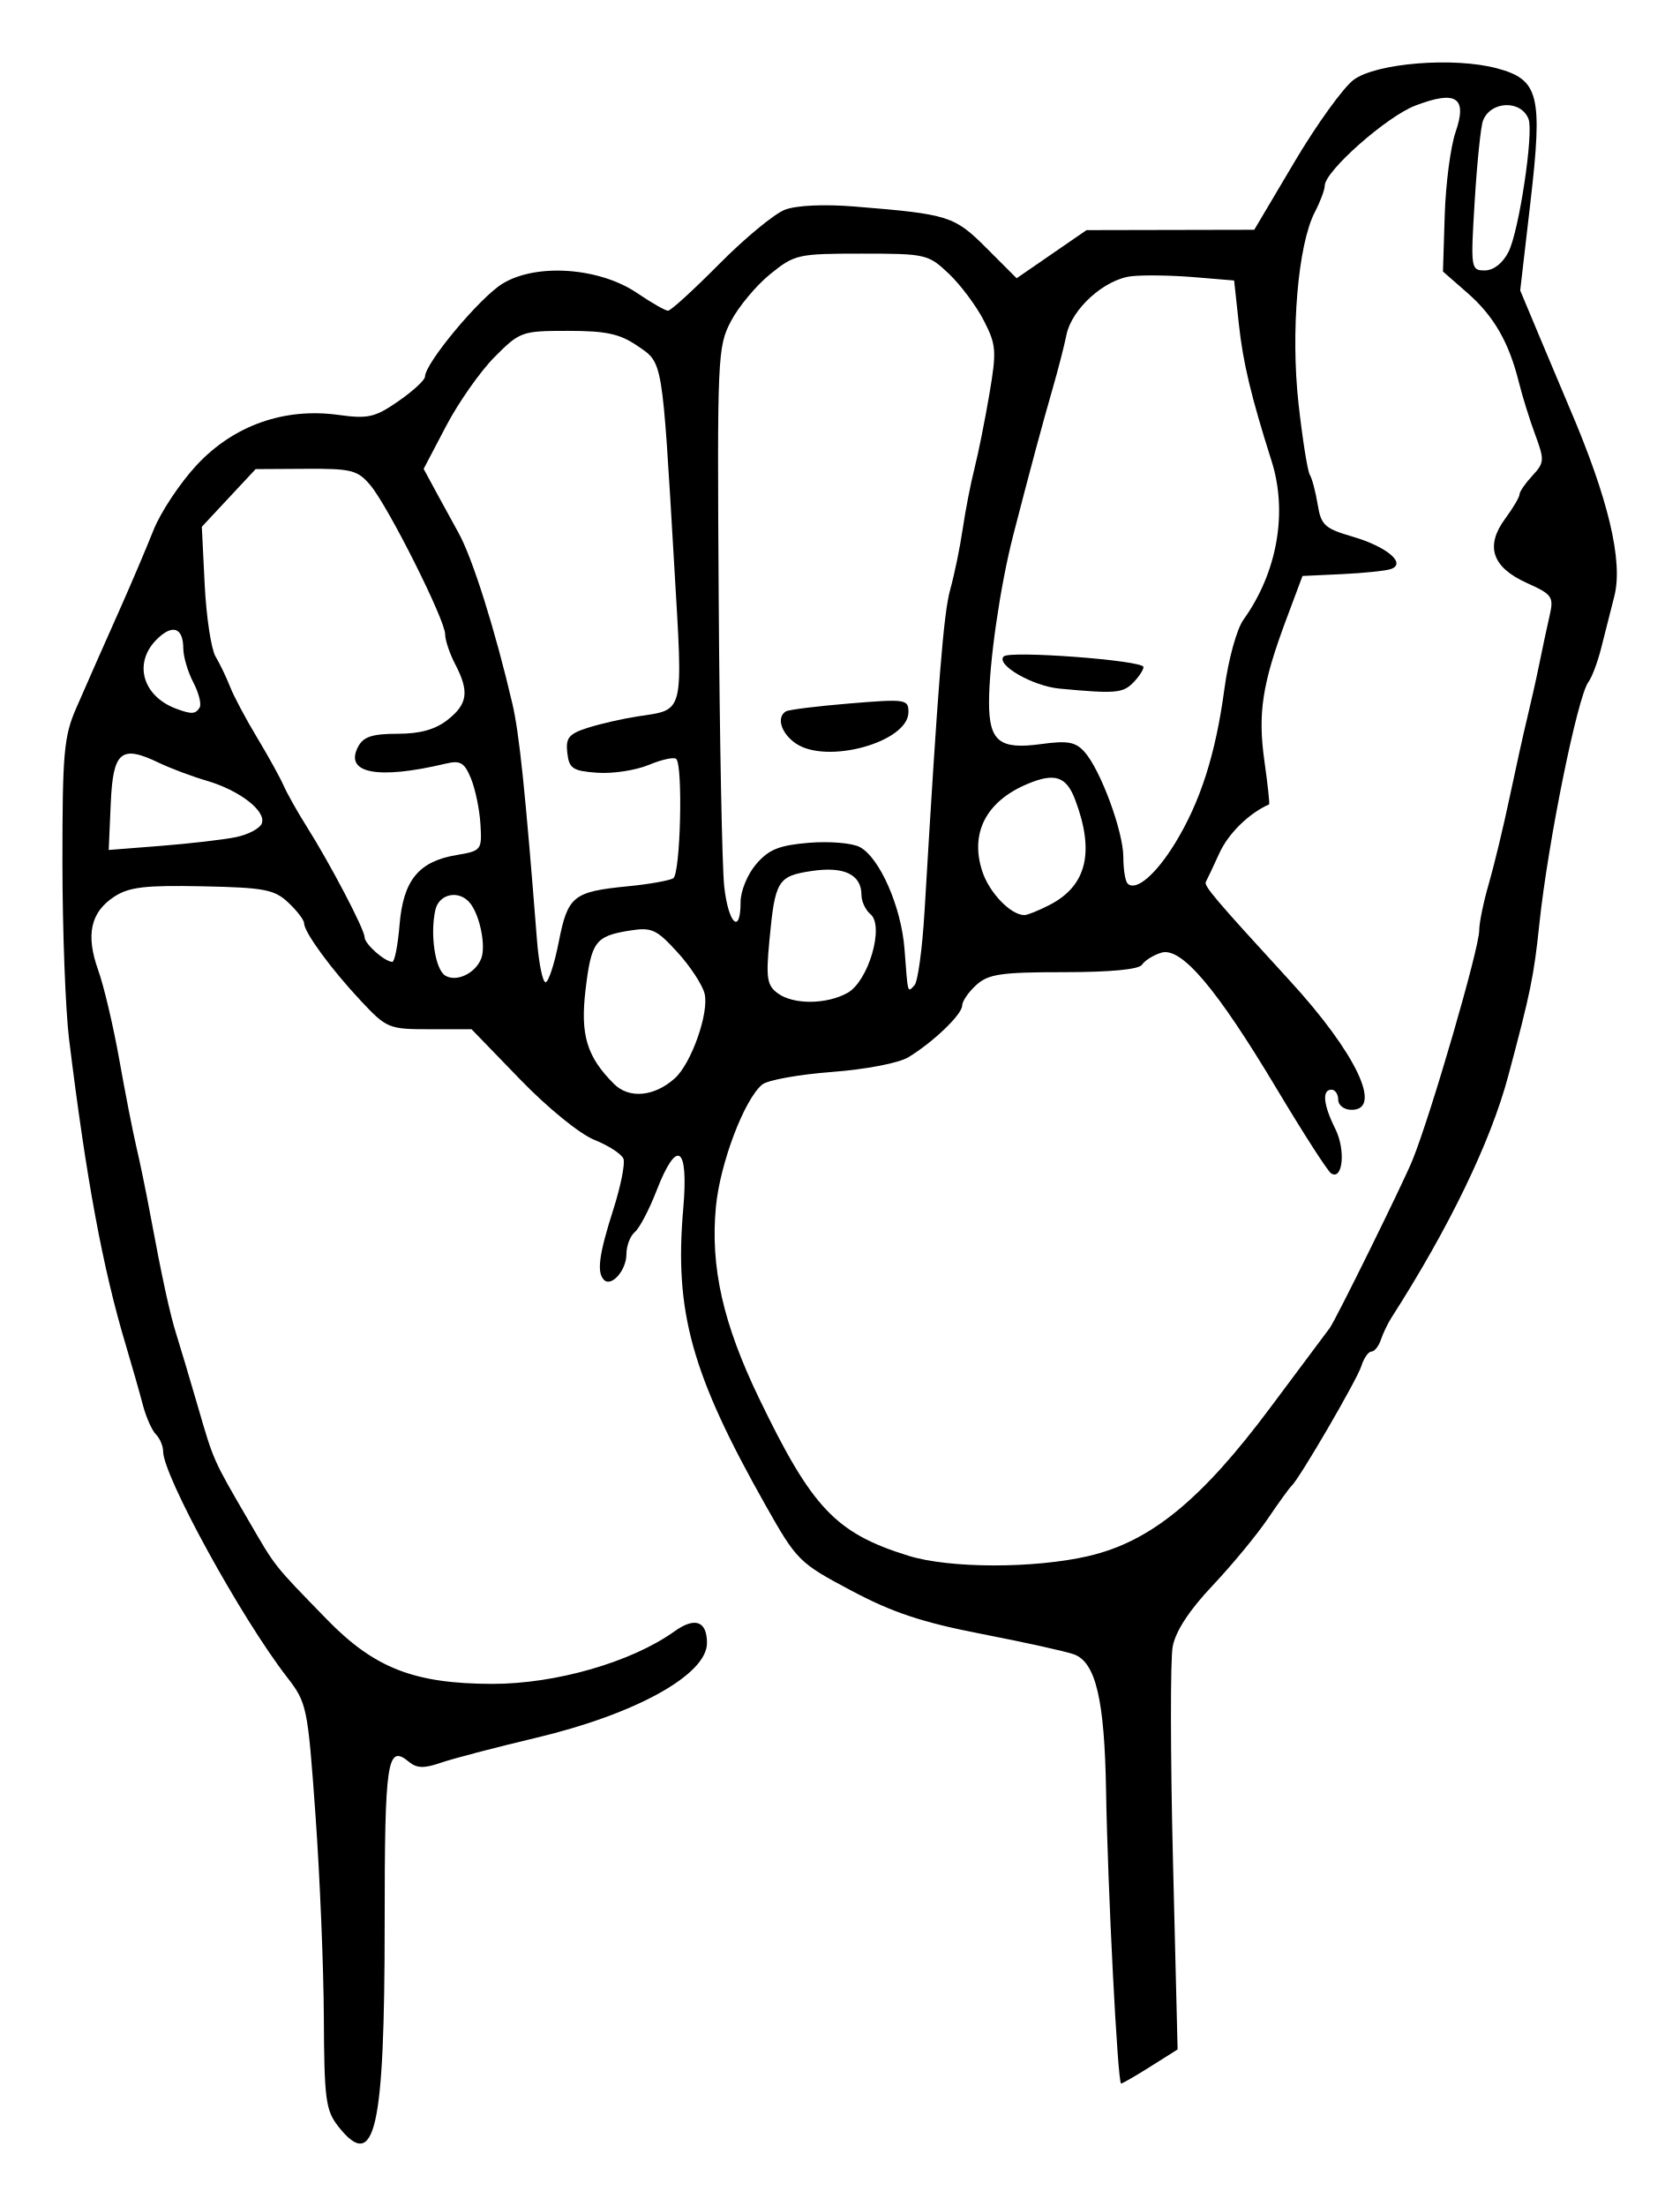
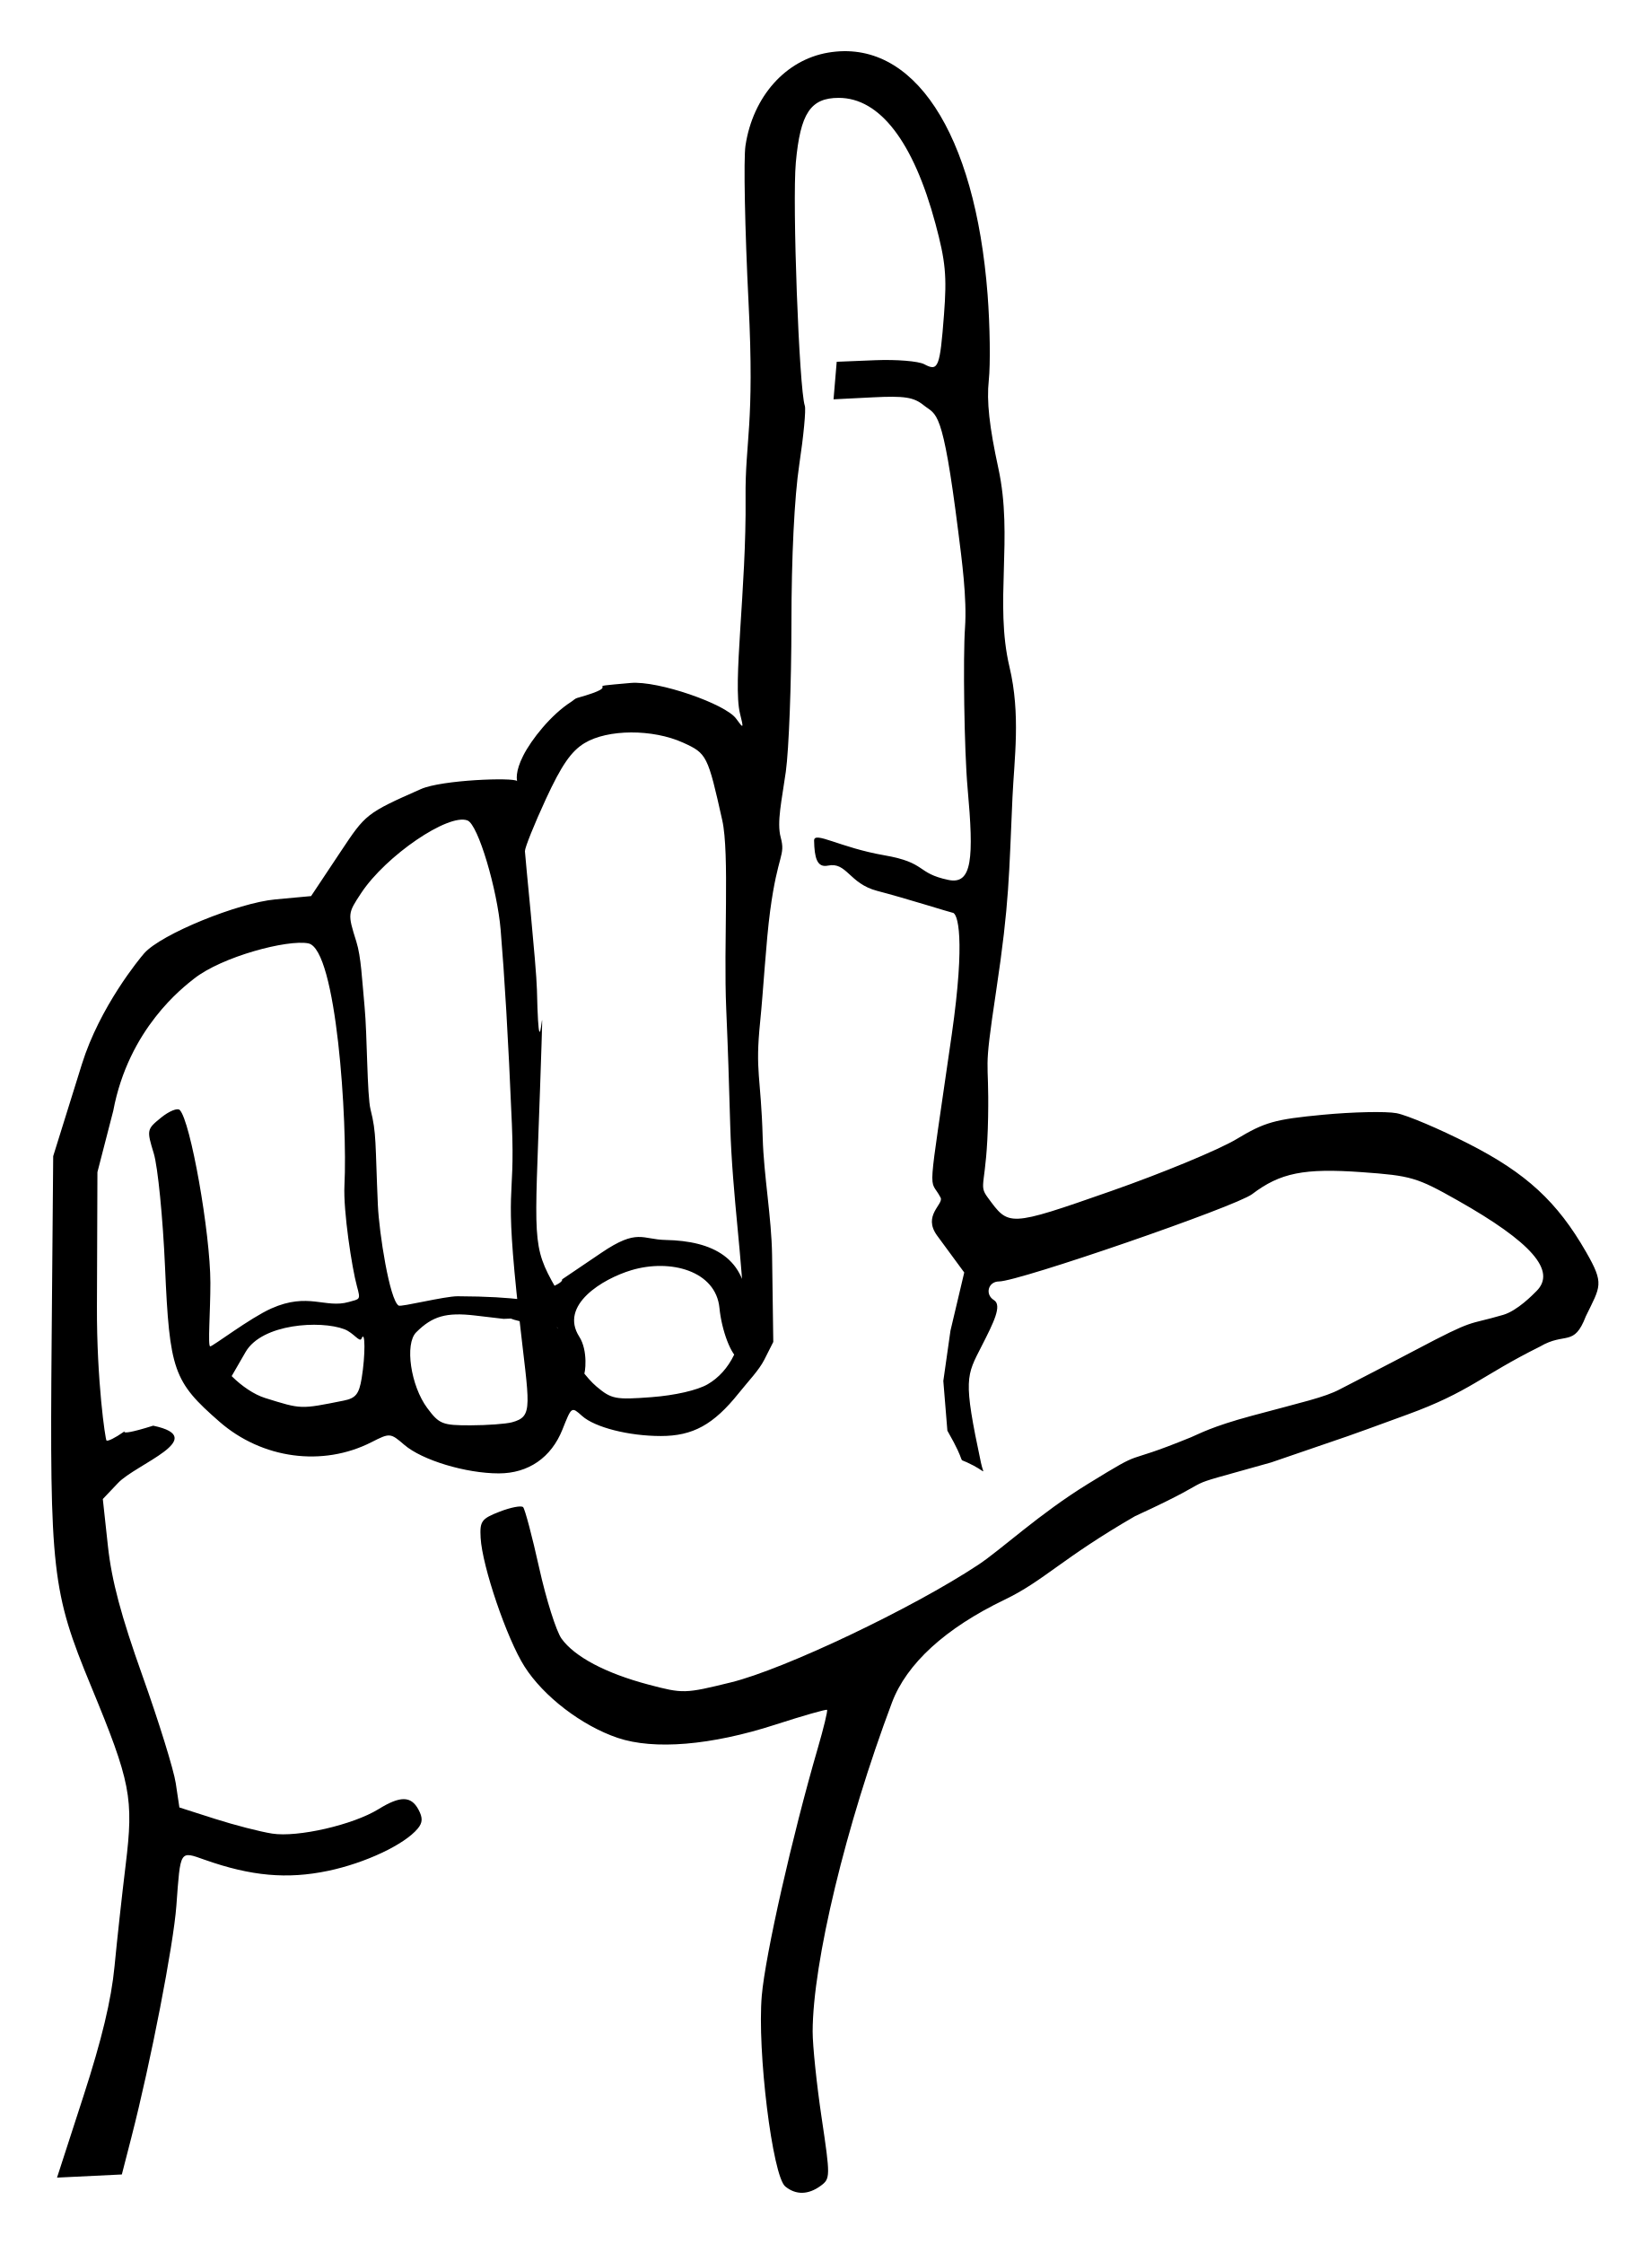
- <svg xmlns="http://www.w3.org/2000/svg" id="svg2" version="1.1" width="322.782" height="424" viewBox="0 0 322.782 424">
+ <svg xmlns="http://www.w3.org/2000/svg" id="svg2" version="1.1" width="387.383" height="526.119" viewBox="0 0 387.383 526.119">
  <defs id="defs6" />
-   <path style="fill:#000000" d="m 65.002,408.676 c -2.398,-3.049 -2.683,-5.22 -2.755,-20.974 -0.044,-9.665 -0.77,-27.18 -1.613,-38.923 -1.494,-20.805 -1.635,-21.48 -5.489,-26.459 -8.848,-11.43 -23.795,-38.683 -23.795,-43.384 0,-1.026 -0.626,-2.491 -1.391,-3.256 -0.765,-0.765 -1.903,-3.35 -2.528,-5.744 -0.626,-2.394 -2.095,-7.547 -3.265,-11.451 -4.414,-14.728 -7.571,-31.755 -10.887,-58.726 -0.698,-5.679 -1.274,-20.957 -1.279,-33.951 -0.009,-21.021 0.283,-24.294 2.642,-29.686 3.438,-7.857 4.198,-9.579 8.656,-19.612 2.05,-4.614 4.846,-11.201 6.213,-14.636 1.367,-3.436 5.099,-9.054 8.294,-12.485 7.102,-7.628 16.837,-11.075 27.239,-9.644 5.715,0.786 7.031,0.485 11.547,-2.645 2.803,-1.943 5.097,-4.059 5.097,-4.703 0,-2.566 10.472,-15.138 14.877,-17.86 6.458,-3.991 18.635,-3.148 25.909,1.795 2.743,1.864 5.414,3.389 5.934,3.389 0.521,0 4.959,-4.052 9.863,-9.005 4.904,-4.953 10.576,-9.636 12.605,-10.408 2.229,-0.847 7.531,-1.09 13.392,-0.613 18.133,1.476 19.16,1.801 25.36,8 l 5.785,5.785 6.714,-4.624 6.714,-4.624 16.122,-0.034 16.122,-0.034 7.744,-13.068 c 4.259,-7.187 9.371,-14.277 11.359,-15.756 4.344,-3.23 19.314,-4.426 27.568,-2.204 8.063,2.171 8.802,5.145 6.41,25.77 l -1.963,16.916 3.92,9.37 c 2.156,5.153 4.666,11.112 5.577,13.242 7.449,17.402 10.306,29.41 8.601,36.139 -0.72,2.84 -1.865,7.357 -2.545,10.039 -0.68,2.682 -1.774,5.586 -2.43,6.453 -2.103,2.777 -7.79,30.812 -9.446,46.561 -1.057,10.05 -1.675,13.066 -5.992,29.23 -3.369,12.616 -11.357,29.134 -22.469,46.465 -0.683,1.065 -1.583,2.952 -2,4.195 -0.417,1.242 -1.232,2.259 -1.812,2.259 -0.579,0 -1.451,1.254 -1.937,2.786 -0.853,2.688 -11.936,21.713 -13.414,23.028 -0.399,0.355 -2.466,3.212 -4.594,6.35 -2.128,3.137 -6.915,8.929 -10.64,12.87 -4.433,4.69 -7.063,8.721 -7.616,11.671 -0.465,2.478 -0.442,20.913 0.05,40.966 l 0.895,36.46 -5.192,3.277 c -2.856,1.803 -5.406,3.277 -5.668,3.277 -0.659,0 -2.573,-37.286 -2.892,-56.327 -0.292,-17.457 -1.983,-24.632 -6.167,-26.162 -1.528,-0.559 -9.469,-2.314 -17.647,-3.902 -11.515,-2.235 -17.192,-4.12 -25.168,-8.355 -10.028,-5.326 -10.461,-5.756 -16.439,-16.347 -14.25,-25.245 -17.578,-37.215 -15.851,-57.019 1.06,-12.163 -1.19,-13.666 -5.152,-3.442 -1.399,3.609 -3.269,7.165 -4.156,7.902 -0.887,0.737 -1.613,2.651 -1.613,4.252 0,3.078 -2.878,6.372 -4.313,4.936 -1.423,-1.423 -0.97,-4.869 1.766,-13.431 1.438,-4.502 2.329,-8.93 1.979,-9.841 -0.35,-0.911 -2.862,-2.547 -5.583,-3.636 -2.824,-1.13 -8.953,-6.118 -14.281,-11.623 l -9.334,-9.644 -8.081,0 c -7.84,0 -8.234,-0.164 -13.222,-5.485 -5.706,-6.089 -10.885,-13.171 -10.885,-14.888 0,-0.615 -1.366,-2.401 -3.035,-3.969 -2.682,-2.52 -4.603,-2.884 -16.51,-3.129 -11.018,-0.227 -14.108,0.137 -16.95,1.997 -4.564,2.987 -5.511,7.333 -3.08,14.129 1.09,3.046 2.91,10.765 4.045,17.154 1.135,6.389 2.612,13.939 3.282,16.779 0.67,2.84 1.811,8.357 2.536,12.262 2.382,12.831 3.896,19.812 5.161,23.81 0.686,2.167 2.514,8.296 4.063,13.62 3.137,10.782 2.922,10.296 9.689,21.942 5.443,9.367 4.754,8.495 15.176,19.21 9.111,9.367 16.79,12.363 31.76,12.393 12.192,0.025 26.791,-4.179 35.048,-10.092 3.944,-2.824 6.253,-1.995 6.253,2.244 0,6.083 -13.709,13.673 -32.931,18.234 -7.798,1.85 -16.028,4.008 -18.289,4.794 -3.146,1.095 -4.57,1.048 -6.074,-0.2 -4.186,-3.474 -4.659,-0.328 -4.659,31.009 0,39.941 -1.857,48.048 -8.941,39.042 z M 209.211,299.078 c 11.937,-2.761 21.748,-10.785 35.069,-28.679 5.671,-7.618 10.759,-14.431 11.308,-15.141 1.064,-1.375 14.153,-27.929 15.906,-32.267 3.595,-8.897 12.832,-40.693 12.832,-44.171 0,-1.453 0.823,-5.468 1.83,-8.921 1.006,-3.453 2.808,-10.925 4.004,-16.604 1.196,-5.679 2.742,-12.649 3.435,-15.488 0.693,-2.84 1.731,-7.486 2.305,-10.325 0.575,-2.84 1.45,-6.939 1.946,-9.111 0.841,-3.684 0.546,-4.108 -4.401,-6.339 -6.659,-3.003 -8.02,-7.079 -4.122,-12.351 1.511,-2.044 2.747,-4.138 2.747,-4.653 0,-0.515 1.115,-2.136 2.477,-3.602 2.304,-2.479 2.343,-3.024 0.557,-7.827 -1.056,-2.84 -2.478,-7.402 -3.159,-10.138 -1.921,-7.71 -4.814,-12.726 -9.912,-17.183 l -4.677,-4.089 0.34,-10.872 c 0.187,-5.979 1.124,-13.142 2.081,-15.917 2.306,-6.684 0.144,-8.114 -7.728,-5.107 -5.527,2.111 -17.401,12.609 -17.416,15.398 -0.004,0.794 -0.863,3.082 -1.907,5.085 -3.236,6.205 -4.668,23.049 -3.13,36.837 0.759,6.806 1.736,12.951 2.17,13.654 0.435,0.704 1.114,3.271 1.51,5.705 0.643,3.956 1.354,4.611 6.685,6.165 6.59,1.921 10.43,5.149 7.41,6.227 -0.967,0.345 -5.192,0.788 -9.387,0.983 l -7.628,0.356 -3.135,8.389 c -4.611,12.338 -5.482,18.002 -4.182,27.199 0.637,4.509 1.04,8.251 0.895,8.315 -3.869,1.708 -7.822,5.584 -9.546,9.363 -1.209,2.648 -2.383,5.135 -2.61,5.526 -0.43,0.741 1.791,3.355 16.166,19.028 12.67,13.815 17.921,24.79 11.861,24.79 -1.434,0 -2.581,-0.86 -2.581,-1.936 0,-1.065 -0.581,-1.936 -1.291,-1.936 -1.868,0 -1.587,2.882 0.735,7.537 2.009,4.028 1.452,9.949 -0.805,8.554 -0.646,-0.399 -5.331,-7.677 -10.412,-16.174 -11.632,-19.453 -18.407,-27.442 -22.254,-26.242 -1.517,0.473 -3.173,1.508 -3.681,2.299 -0.586,0.915 -6.064,1.439 -15.027,1.439 -12.058,0 -14.499,0.357 -16.825,2.459 -1.496,1.352 -2.72,3.131 -2.72,3.953 0,1.695 -5.501,6.985 -10.325,9.93 -1.845,1.127 -8.155,2.343 -14.74,2.841 -6.332,0.479 -12.351,1.566 -13.374,2.416 -3.462,2.873 -8.123,15.199 -8.902,23.54 -1.08,11.561 1.373,22.414 8.322,36.82 10.169,21.082 14.725,25.879 28.695,30.211 7.908,2.452 24.122,2.479 34.594,0.057 z m -79.491,-91.834 c 3.187,-2.872 6.617,-12.654 5.708,-16.278 -0.427,-1.703 -2.79,-5.294 -5.25,-7.98 -4.051,-4.422 -4.926,-4.81 -9.268,-4.105 -6.485,1.052 -7.272,2.128 -8.37,11.447 -1.014,8.603 0.257,12.789 5.469,18 2.915,2.915 7.773,2.465 11.712,-1.084 z m 33.18,-16.407 c 4.022,-2.228 7.133,-12.869 4.421,-15.12 -0.956,-0.793 -1.738,-2.462 -1.738,-3.708 0,-3.923 -3.345,-5.535 -9.554,-4.604 -6.566,0.985 -7.06,1.803 -8.152,13.491 -0.664,7.106 -0.436,8.52 1.615,10.019 3.019,2.208 9.35,2.171 13.409,-0.078 z m 14.806,-15.601 c 2.612,-44.223 3.66,-57.359 4.946,-61.953 0.794,-2.84 1.871,-8.067 2.391,-11.616 0.521,-3.549 1.538,-8.777 2.261,-11.616 0.723,-2.84 2.01,-9.257 2.861,-14.262 1.423,-8.365 1.336,-9.51 -1.074,-14.198 -1.442,-2.804 -4.457,-6.841 -6.7,-8.971 -3.964,-3.764 -4.434,-3.872 -16.779,-3.872 -12.238,0 -12.878,0.144 -17.568,3.941 -2.677,2.167 -6.07,6.233 -7.54,9.035 -2.582,4.922 -2.662,6.726 -2.359,53.495 0.172,26.62 0.65,51.45 1.061,55.177 0.792,7.178 3.143,9.405 3.143,2.976 0,-2.119 1.331,-5.347 3.008,-7.297 2.421,-2.814 4.401,-3.613 10.14,-4.089 3.925,-0.325 8.32,0.044 9.773,0.822 3.829,2.049 7.978,11.524 8.59,19.617 0.668,8.825 0.547,8.39 1.918,6.944 0.64,-0.674 1.506,-7.034 1.925,-14.133 z m -24.797,-32.378 c -2.791,-1.955 -3.709,-5.003 -1.847,-6.132 0.532,-0.323 6.05,-1.007 12.262,-1.52 10.75,-0.888 11.294,-0.808 11.294,1.653 0,5.79 -15.78,10.151 -21.708,5.998 z m -60.403,41.346 c 0.915,-2.384 -0.252,-8.211 -2.119,-10.581 -2.088,-2.651 -6.005,-1.897 -6.712,1.291 -1.041,4.695 -0.031,11.4 1.897,12.591 2.152,1.33 5.829,-0.42 6.935,-3.3 z m 14.891,-3.148 c 1.743,-8.857 2.76,-9.677 13.302,-10.71 4.064,-0.398 7.984,-1.093 8.712,-1.543 1.377,-0.851 1.896,-21.605 0.573,-22.928 -0.413,-0.413 -2.791,0.102 -5.285,1.144 -2.494,1.042 -6.948,1.719 -9.898,1.504 -4.725,-0.344 -5.411,-0.799 -5.76,-3.816 -0.333,-2.881 0.282,-3.644 3.872,-4.802 2.348,-0.758 6.657,-1.746 9.576,-2.197 9.18,-1.418 8.816,0.076 7.1,-29.141 -2.346,-39.952 -2.138,-38.713 -7.056,-42.083 -3.393,-2.325 -6.01,-2.892 -13.346,-2.892 -8.888,0 -9.256,0.131 -14.118,5.02 -2.746,2.761 -6.938,8.73 -9.316,13.264 l -4.324,8.243 2.778,5.128 c 1.528,2.821 3.269,6 3.87,7.064 2.686,4.76 7.043,18.546 10.402,32.913 1.33,5.69 2.468,16.613 4.738,45.497 0.349,4.437 1.09,8.067 1.647,8.067 0.557,0 1.697,-3.479 2.534,-7.732 z m -30.596,-3.315 c 0.708,-8.541 3.665,-12.168 10.918,-13.393 4.824,-0.815 4.933,-0.954 4.629,-5.944 -0.171,-2.81 -0.989,-6.757 -1.816,-8.77 -1.264,-3.075 -2.041,-3.533 -4.851,-2.863 -13.13,3.13 -19.587,1.867 -16.826,-3.291 1.007,-1.882 2.745,-2.446 7.543,-2.446 4.352,0 7.26,-0.807 9.635,-2.675 3.877,-3.049 4.202,-5.439 1.457,-10.702 -1.06,-2.033 -1.928,-4.625 -1.928,-5.759 0,-2.752 -10.934,-24.542 -14.36,-28.619 -2.458,-2.925 -3.616,-3.222 -12.389,-3.172 l -9.677,0.055 -5.172,5.544 -5.172,5.544 0.556,11.18 c 0.306,6.149 1.245,12.342 2.088,13.761 0.843,1.42 2.097,4.033 2.787,5.808 0.69,1.775 3.004,6.131 5.141,9.68 2.138,3.549 4.452,7.732 5.143,9.295 0.691,1.563 2.656,5.058 4.367,7.768 4.575,7.248 11.199,19.89 11.199,21.375 0,1.288 3.798,4.682 5.326,4.76 0.445,0.023 1.076,-3.188 1.403,-7.134 z m 124.963,-3.817 c 7.123,-3.683 8.691,-10.157 4.897,-20.214 -1.694,-4.491 -3.909,-5.232 -9.129,-3.051 -7.984,3.336 -11.151,9.461 -8.712,16.849 1.357,4.113 5.473,8.373 8.09,8.373 0.587,0 2.771,-0.881 4.854,-1.958 z m 24.123,-11.896 c 4.857,-7.945 7.775,-17.083 9.463,-29.636 0.762,-5.668 2.367,-11.484 3.669,-13.3 6.478,-9.031 8.528,-20.591 5.401,-30.461 -3.967,-12.52 -5.486,-18.876 -6.294,-26.329 l -0.91,-8.389 -7.744,-0.645 c -4.259,-0.355 -9.639,-0.436 -11.956,-0.18 -5.197,0.575 -11.519,6.264 -12.53,11.276 -0.416,2.06 -1.595,6.65 -2.62,10.199 -1.992,6.894 -4.412,15.895 -7.632,28.395 -2.484,9.64 -4.628,24.48 -4.628,32.034 0,7.507 2.014,9.121 10.012,8.021 5.08,-0.699 6.602,-0.427 8.326,1.487 3.082,3.421 7.476,15.321 7.476,20.244 0,2.34 0.367,4.621 0.815,5.07 1.578,1.578 5.432,-1.7 9.152,-7.786 z m -22.229,-29.674 c -5.176,-0.485 -12.318,-4.602 -10.733,-6.186 1.178,-1.178 26.867,0.765 26.867,2.033 0,0.568 -0.913,1.945 -2.028,3.06 -1.978,1.978 -3.45,2.092 -14.105,1.093 z M 45.337,160.904 c 2.368,-0.483 4.609,-1.668 4.979,-2.633 0.906,-2.361 -4.244,-6.359 -10.576,-8.21 -2.84,-0.83 -6.984,-2.385 -9.209,-3.456 -7.284,-3.504 -8.81,-2.206 -9.247,7.867 l -0.386,8.895 10.066,-0.792 c 5.536,-0.436 12.004,-1.188 14.372,-1.67 z m -6.97,-24.9 c 0.393,-0.636 -0.15,-2.814 -1.207,-4.84 -1.057,-2.026 -1.925,-4.956 -1.929,-6.512 -0.011,-4.066 -2.09,-4.77 -5.124,-1.737 -4.537,4.537 -2.702,10.929 3.825,13.329 2.905,1.068 3.65,1.028 4.434,-0.241 z M 289.948,48.426 c 2.011,-3.927 4.875,-22.895 3.857,-25.546 -1.428,-3.721 -7.289,-3.508 -8.758,0.318 -0.422,1.1 -1.136,8.025 -1.587,15.388 -0.798,13.05 -0.75,13.389 1.925,13.389 1.693,0 3.441,-1.36 4.562,-3.549 z" id="path4064" />
+   <path style="fill:#000000" d="m 184.168,512.631 c -3.002,-2.452 -6.629,-31.925 -5.509,-44.765 0.834,-9.557 7.156,-37.481 13.124,-57.965 1.389,-4.767 2.37,-8.823 2.18,-9.013 -0.19,-0.19 -5.664,1.375 -12.165,3.477 -14.995,4.848 -28.408,5.97 -36.938,3.089 -8.426,-2.846 -17.41,-9.73 -21.867,-16.756 -4.128,-6.507 -9.899,-23.439 -10.274,-30.143 -0.219,-3.915 0.194,-4.482 4.474,-6.142 2.594,-1.006 5.064,-1.48 5.49,-1.054 0.426,0.426 2.122,6.835 3.768,14.243 1.646,7.408 4.007,14.874 5.246,16.593 3.065,4.252 10.381,8.12 20.355,10.759 8.16,2.16 8.542,2.15 19.375,-0.511 12.526,-3.077 42.649,-17.397 58.023,-27.583 5.352,-3.546 14.326,-11.968 25.743,-18.981 14.488,-8.899 6.708,-3.788 24.09,-10.889 1.951,-0.797 4.709,-2.461 14.257,-5.042 11.97,-3.235 17.073,-4.307 20.701,-6.225 1.502,-0.794 11.446,-5.882 17.681,-9.177 14.447,-7.634 11.862,-5.697 20.619,-8.27 3.331,-0.979 6.987,-4.758 7.812,-5.583 4.721,-4.721 -1.143,-11.446 -18.561,-21.283 -9.498,-5.365 -10.852,-5.762 -22.429,-6.591 -13.54,-0.969 -19.11,0.148 -25.711,5.158 -3.834,2.91 -54.748,20.467 -59.351,20.467 -2.547,0 -3.376,3.029 -1.197,4.375 1.966,1.215 -0.083,5.287 -2.852,10.716 -3.624,7.104 -4.414,7.616 -0.189,27.433 0.679,3.186 1.545,2.088 -3.293,-0.116 -2.408,-1.097 0.248,0.996 -4.587,-7.425 l -0.952,-11.654 1.675,-11.781 3.231,-13.649 -6.35,-8.637 c -3.492,-4.75 1.609,-7.371 0.803,-8.921 -2.732,-5.261 -3.164,2.148 2.624,-38.257 3.257,-22.738 1.369,-28.535 0.178,-28.535 -0.268,0 -11.04,-3.398 -17.655,-5.117 -6.615,-1.719 -7.137,-6.859 -11.568,-5.926 -2.589,0.545 -3.165,-1.923 -3.243,-5.856 -0.047,-2.335 6.026,1.624 16.478,3.435 10.035,1.739 7.406,4.177 15.015,5.774 5.607,1.177 5.99,-5.086 4.509,-21.471 -0.814,-9.003 -1.083,-30.945 -0.612,-37.622 0.49,-6.95 -0.765,-16.102 -1.593,-22.662 -3.681,-29.174 -5.085,-27.101 -8.075,-29.521 -2.361,-1.912 -4.506,-2.245 -12.018,-1.865 l -9.144,0.462 0.371,-4.402 0.371,-4.402 9.043,-0.367 c 4.974,-0.202 10.143,0.222 11.487,0.941 3.299,1.766 3.676,0.818 4.634,-11.655 0.693,-9.01 0.367,-12.466 -2.006,-21.295 -5.167,-19.229 -13.066,-29.499 -22.688,-29.499 -6.608,0 -9.004,3.61 -10.057,15.154 -0.854,9.362 0.763,53.071 2.111,57.05 0.294,0.868 -0.291,7.056 -1.3,13.75 -1.147,7.612 -1.837,21.62 -1.842,37.393 -0.004,13.872 -0.597,29.461 -1.318,34.643 -0.93,6.685 -2.161,11.817 -1.199,15.392 1.187,4.409 -0.678,3.759 -2.475,17.232 -0.977,7.323 -1.586,18.57 -2.346,26.023 -1.21,11.858 0.183,12.613 0.601,27.194 0.255,8.889 2.076,18.659 2.198,27.497 l 0.282,20.355 -2.093,4.142 c -1.258,2.489 -3.689,4.969 -6.02,7.881 -5.902,7.373 -10.748,10.035 -18.262,10.032 -7.512,-0.002 -15.442,-2.018 -18.445,-4.688 -2.517,-2.237 -2.46,-2.276 -4.626,3.163 -2.622,6.583 -7.994,10.287 -14.923,10.287 -7.729,0 -17.981,-3.096 -22.162,-6.692 -3.269,-2.812 -3.392,-2.822 -7.682,-0.635 -11.471,5.848 -25.666,3.942 -35.675,-4.791 -10.794,-9.417 -11.696,-11.982 -12.761,-36.259 -0.506,-11.549 -1.693,-23.529 -2.636,-26.623 -1.685,-5.524 -1.655,-5.675 1.697,-8.401 1.877,-1.527 3.851,-2.337 4.387,-1.801 2.509,2.509 7.179,28.823 7.19,40.514 0.006,6.703 -0.654,14.909 -0.043,14.909 0.611,0 9.351,-6.666 14.329,-8.887 8.649,-3.858 12.672,0.041 18.155,-1.517 2.632,-0.747 2.832,-0.413 1.915,-3.744 -1.159,-4.21 -3.217,-17.635 -2.917,-23.59 0.751,-14.887 -1.85,-55.415 -8.46,-56.747 -4.83,-0.973 -20.297,3.092 -26.862,8.311 -2.481,1.973 -15.27,11.625 -18.903,30.966 l -3.708,14.355 -0.115,31.525 c -0.064,17.51 1.971,31.122 2.239,31.39 0.268,0.268 2.067,-0.625 3.997,-1.984 1.93,-1.359 -3.734,1.867 6.959,-1.484 13.532,2.858 -4.093,9.007 -8.258,13.452 l -3.558,3.743 1.2,11.056 c 0.876,8.068 3.073,16.305 8.128,30.476 3.811,10.681 7.312,21.977 7.78,25.102 l 0.852,5.682 8.327,2.663 c 4.58,1.465 10.623,3.022 13.429,3.462 5.991,0.938 18.982,-2.048 24.943,-5.732 5.105,-3.155 7.642,-3.126 9.372,0.108 1.033,1.931 0.991,3.05 -0.169,4.447 -3.126,3.766 -12.33,8.098 -21.086,9.924 -9.548,1.991 -17.999,1.231 -28.839,-2.594 -5.95,-2.099 -5.713,-2.48 -6.684,10.734 -0.677,9.218 -6.003,36.647 -10.539,54.284 l -2.251,8.75 -7.601,0.369 -7.601,0.369 6.201,-19.119 c 4.307,-13.281 6.53,-22.554 7.28,-30.369 0.594,-6.188 1.772,-16.924 2.619,-23.859 1.911,-15.657 1.198,-19.332 -8.136,-41.909 -9.139,-22.107 -9.685,-26.899 -9.226,-81.107 l 0.365,-43.125 6.729,-21.569 c 4.201,-13.465 13.526,-24.754 14.607,-25.985 3.966,-4.514 22.03,-11.838 30.78,-12.646 l 8.366,-0.773 6.94,-10.429 c 5.832,-8.764 5.939,-8.98 18.823,-14.664 4.921,-2.171 21.66,-2.759 22.524,-1.894 2.313,2.313 -2.234,1.383 1.449,-5.912 1.943,-3.849 6.56,-9.65 11.257,-12.645 0.506,-0.322 0.898,-0.764 1.379,-0.899 12.583,-3.528 -0.898,-2.335 12.583,-3.528 6.454,-0.571 22.249,4.918 24.733,8.375 1.747,2.433 1.795,2.371 0.907,-1.182 -1.767,-7.066 1.51,-29.321 1.303,-50.625 -0.13,-13.405 2.149,-16.842 0.701,-45.661 -0.865,-17.207 -1.192,-33.801 -0.726,-36.875 1.742,-11.512 9.409,-20.13 19.409,-21.82 19.937,-3.368 34.452,18.666 37.374,56.735 0.559,7.286 0.685,16.34 0.279,20.121 -0.525,4.896 0.123,10.832 2.252,20.625 3.522,16.199 -0.965,31.521 2.603,46.547 2.658,11.195 1.113,21.571 0.701,30.577 -0.833,18.235 -0.69,24.535 -3.832,45.42 -3.135,20.835 -1.613,14.327 -1.882,29.539 -0.288,16.274 -2.443,15.676 -0.083,18.868 4.974,6.727 4.589,7.008 28.95,-1.523 12.031,-4.214 25.25,-9.687 29.375,-12.164 6.644,-3.989 8.957,-4.642 20.272,-5.717 7.024,-0.668 14.795,-0.835 17.268,-0.371 2.473,0.464 10.103,3.701 16.954,7.194 13.47,6.866 20.752,13.579 27.511,25.362 4.315,7.523 3.387,7.956 -0.069,15.069 -2.798,7.291 -4.791,3.581 -10.765,7.103 -13.841,6.873 -16.426,10.582 -31.044,15.914 -18.013,6.571 -8.758,3.251 -31.982,11.239 -25.5,7.173 -8.752,1.96 -31.918,12.596 -17.235,9.945 -21.387,15.163 -30.604,19.593 -13.879,6.671 -22.984,14.987 -26.419,24.13 -10.814,28.781 -18.556,60.887 -18.595,77.114 -0.007,3.306 0.941,12.41 2.108,20.232 2.058,13.788 2.051,14.273 -0.224,15.938 -2.919,2.134 -5.814,2.188 -8.304,0.154 z M 120.04,333.472 c 5.198,-1.396 4.063,-3.635 1.691,-24.903 -3.616,-32.419 -0.871,-25.637 -1.685,-45.052 -0.861,-20.544 -1.737,-34.769 -2.633,-45.527 -0.773,-9.289 -5.24,-24.656 -7.78,-25.631 -4.486,-1.722 -19.138,8.274 -24.907,16.991 -3.199,4.834 -3.204,4.881 -1.158,11.411 1.13,3.607 1.318,8.789 1.939,15.32 0.621,6.531 0.566,20.78 1.398,24.056 1.421,5.589 1.071,7.787 1.714,22.392 0.287,6.513 2.756,22.268 4.872,23.575 0.595,0.368 10.772,-2.203 13.855,-2.19 27.813,0.113 23.026,4.824 15.736,5.107 l -4.979,0.194 -6.679,-0.785 c -6.759,-0.794 -10.012,0.133 -13.817,3.937 -2.729,2.729 -1.294,12.533 2.599,17.763 2.798,3.759 3.556,4.061 10.148,4.045 3.918,-0.01 8.277,-0.327 9.686,-0.705 z m -39.434,-5.091 c 2.826,-0.565 3.6,-1.53 4.215,-5.252 0.879,-5.316 0.862,-11.494 -0.025,-9.31 -0.433,1.065 -1.826,-1.334 -4.044,-2.177 -5.583,-2.123 -19.3,-1.332 -23.154,5.34 l -4.955,8.58 -1.53,-5.522 c -1.376,-4.965 -0.51,-6.224 -0.51,-3.731 0,3.508 6.397,9.847 11.561,11.456 8.59,2.676 8.205,2.663 18.442,0.616 z m 85.346,-3.823 c 5.275,-3.044 8.399,-9.465 8.389,-17.239 -0.014,-10.29 -2.612,-27.136 -3.083,-43.342 -0.345,-11.87 -0.488,-16.841 -0.944,-27.492 -0.643,-15.004 0.812,-36.383 -0.926,-44.166 -3.403,-15.237 -3.622,-15.673 -9.17,-18.192 -7.148,-3.245 -17.728,-3.193 -23.152,0.114 -3.122,1.903 -5.389,5.191 -9.062,13.143 -2.695,5.833 -4.899,11.314 -4.899,12.18 0,0.866 2.692,26.922 2.819,32.489 0.601,26.346 1.953,-12.563 0.728,23.281 -1.215,35.577 -2.047,36.651 3.696,46.645 1.377,2.397 0.889,6.199 0.165,6.646 -1.742,1.076 4.854,12.647 9.381,16.456 3.507,2.951 4.439,3.131 12.907,2.49 5.497,-0.416 10.728,-1.614 13.153,-3.014 z m -33.479,-8.799 c -6.539,-2.104 1.197,-4.552 -3.102,-4.947 -26.941,-2.477 3.293,-8.377 2.449,-10.854 l 9.273,-6.272 c 8.46,-5.722 9.474,-3.077 14.998,-2.97 10.979,0.214 19.18,4.15 19.18,16.299 0,7.396 2.198,13.285 -1.718,11.803 -2.091,-0.791 -4.33,-7.024 -4.823,-12.155 -0.838,-8.724 -11.531,-11.593 -20.665,-8.856 -6.696,2.006 -16.97,8.174 -12.209,15.593 2.117,3.299 1.397,8.712 1.049,9.005 -6.401,5.407 -4.979,-4.364 -4.432,-6.647 z" id="path4064" />
</svg>
